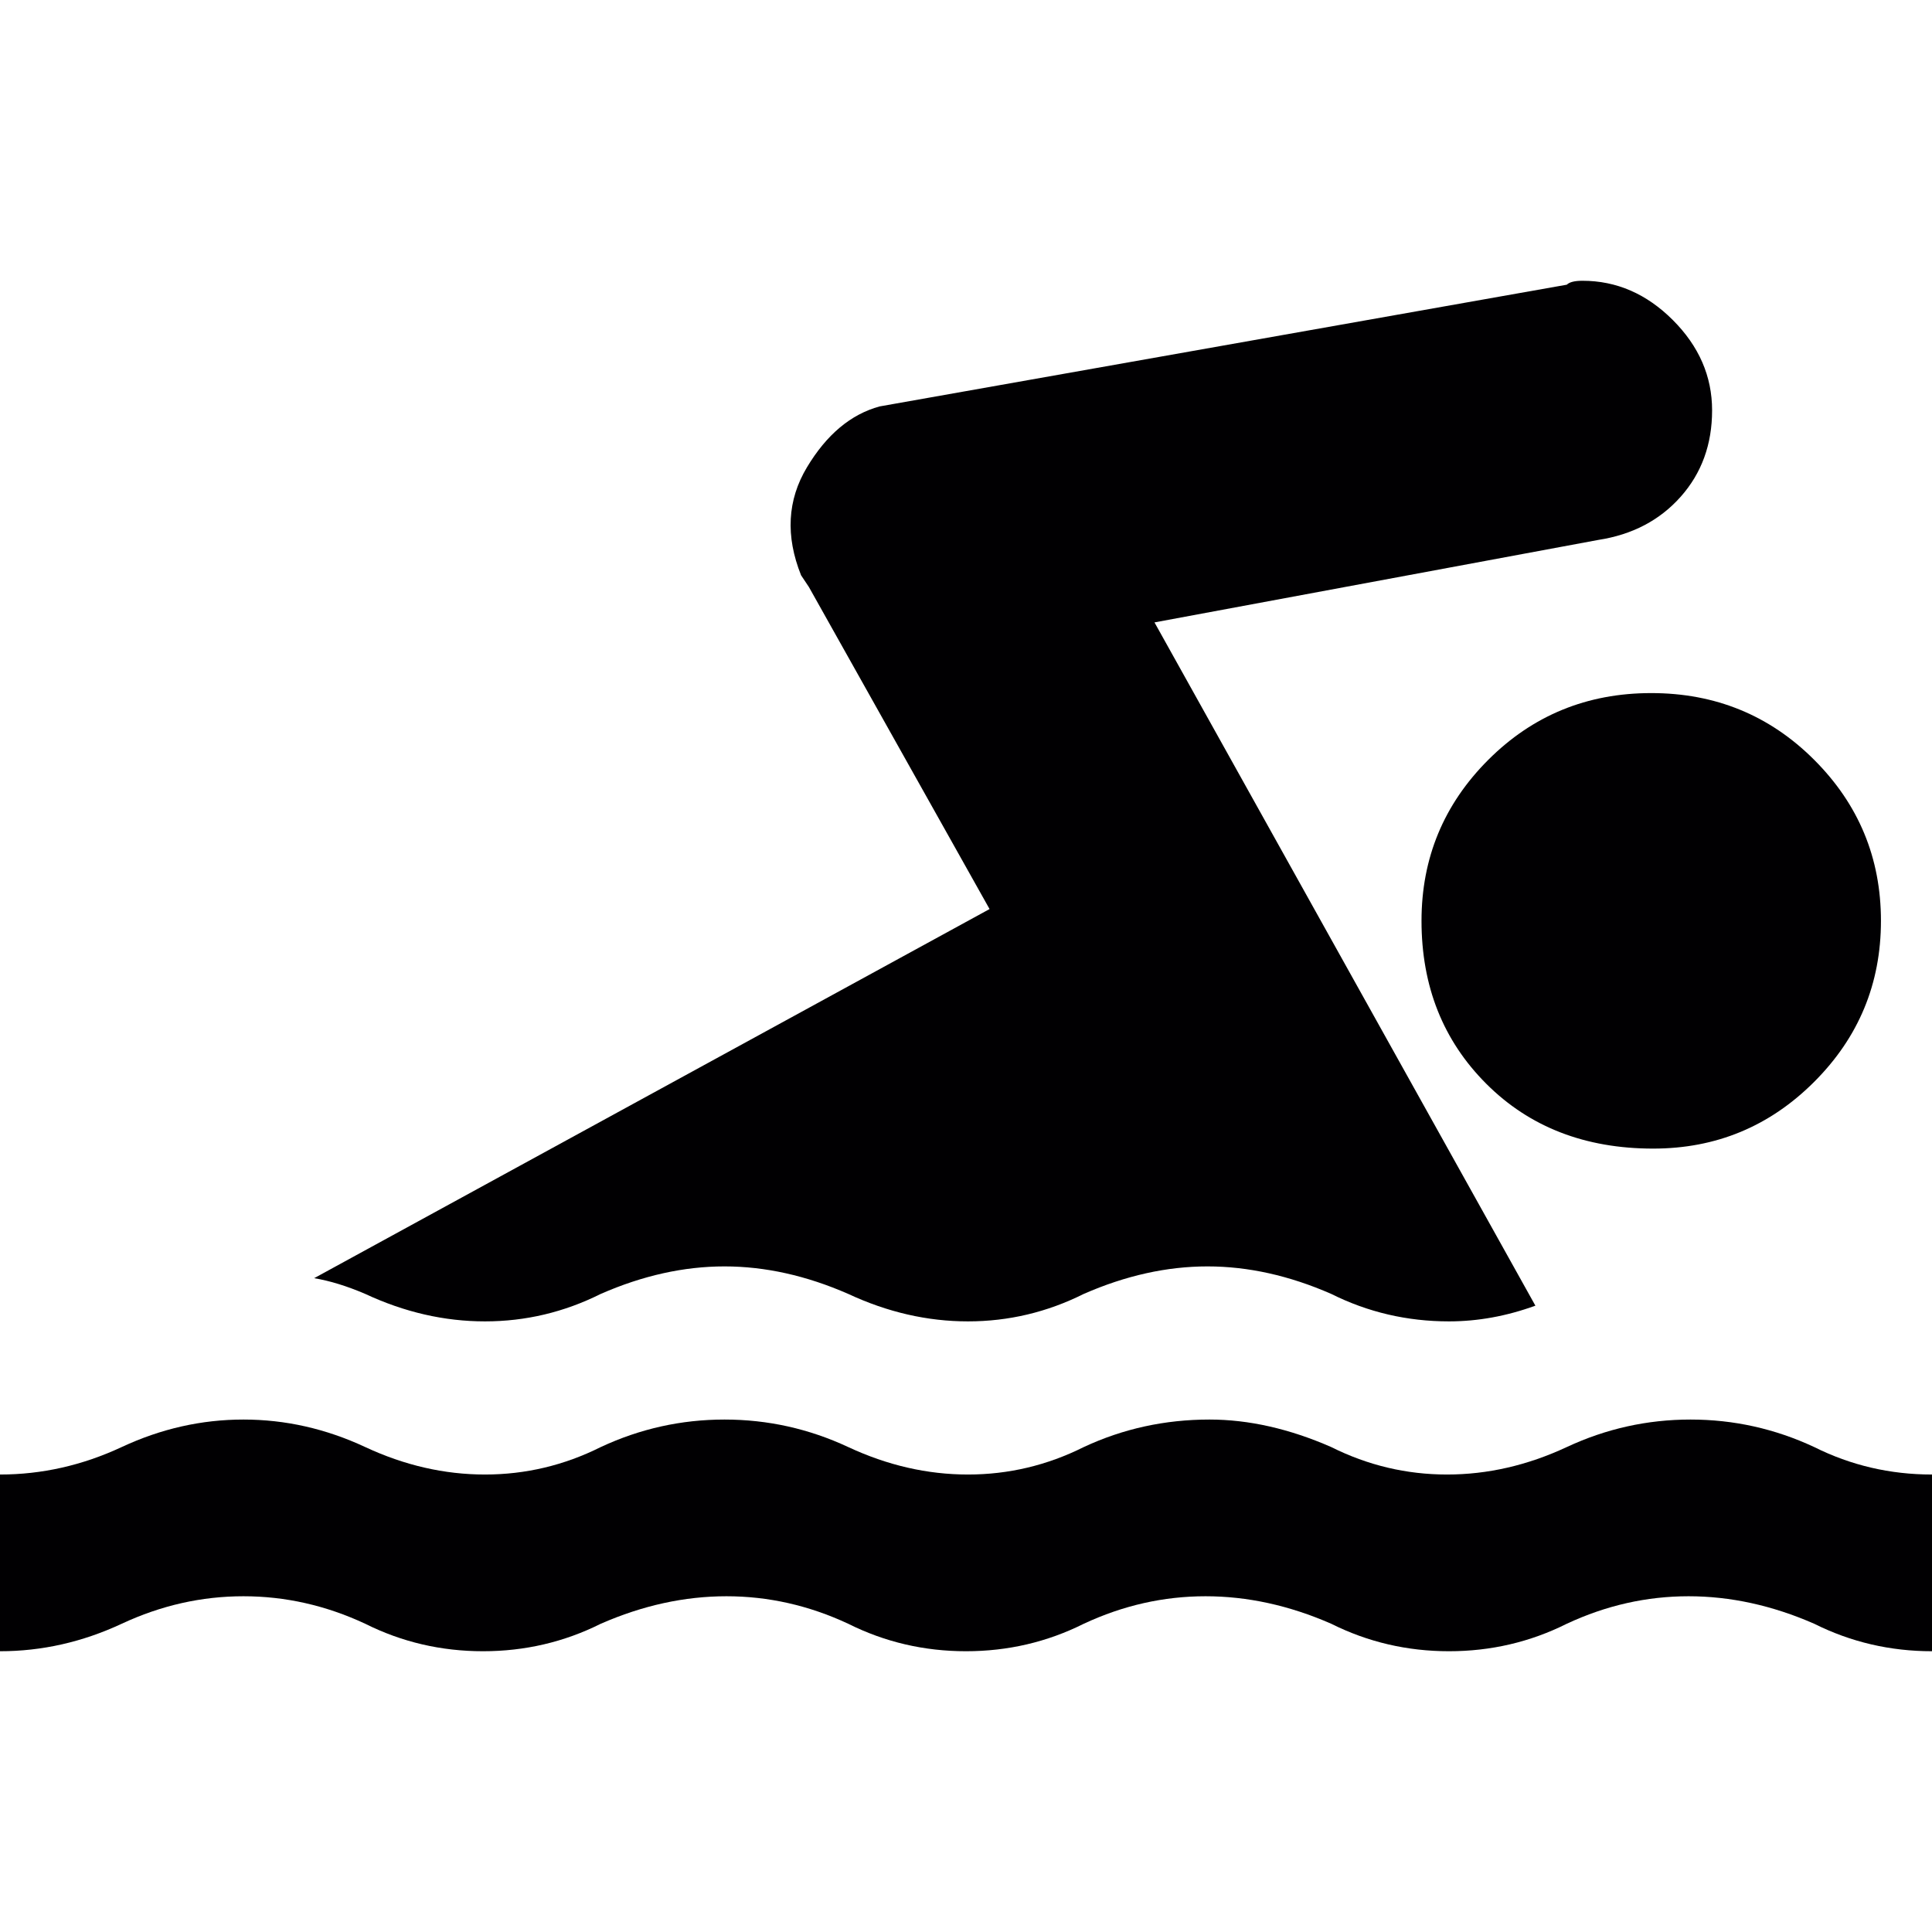
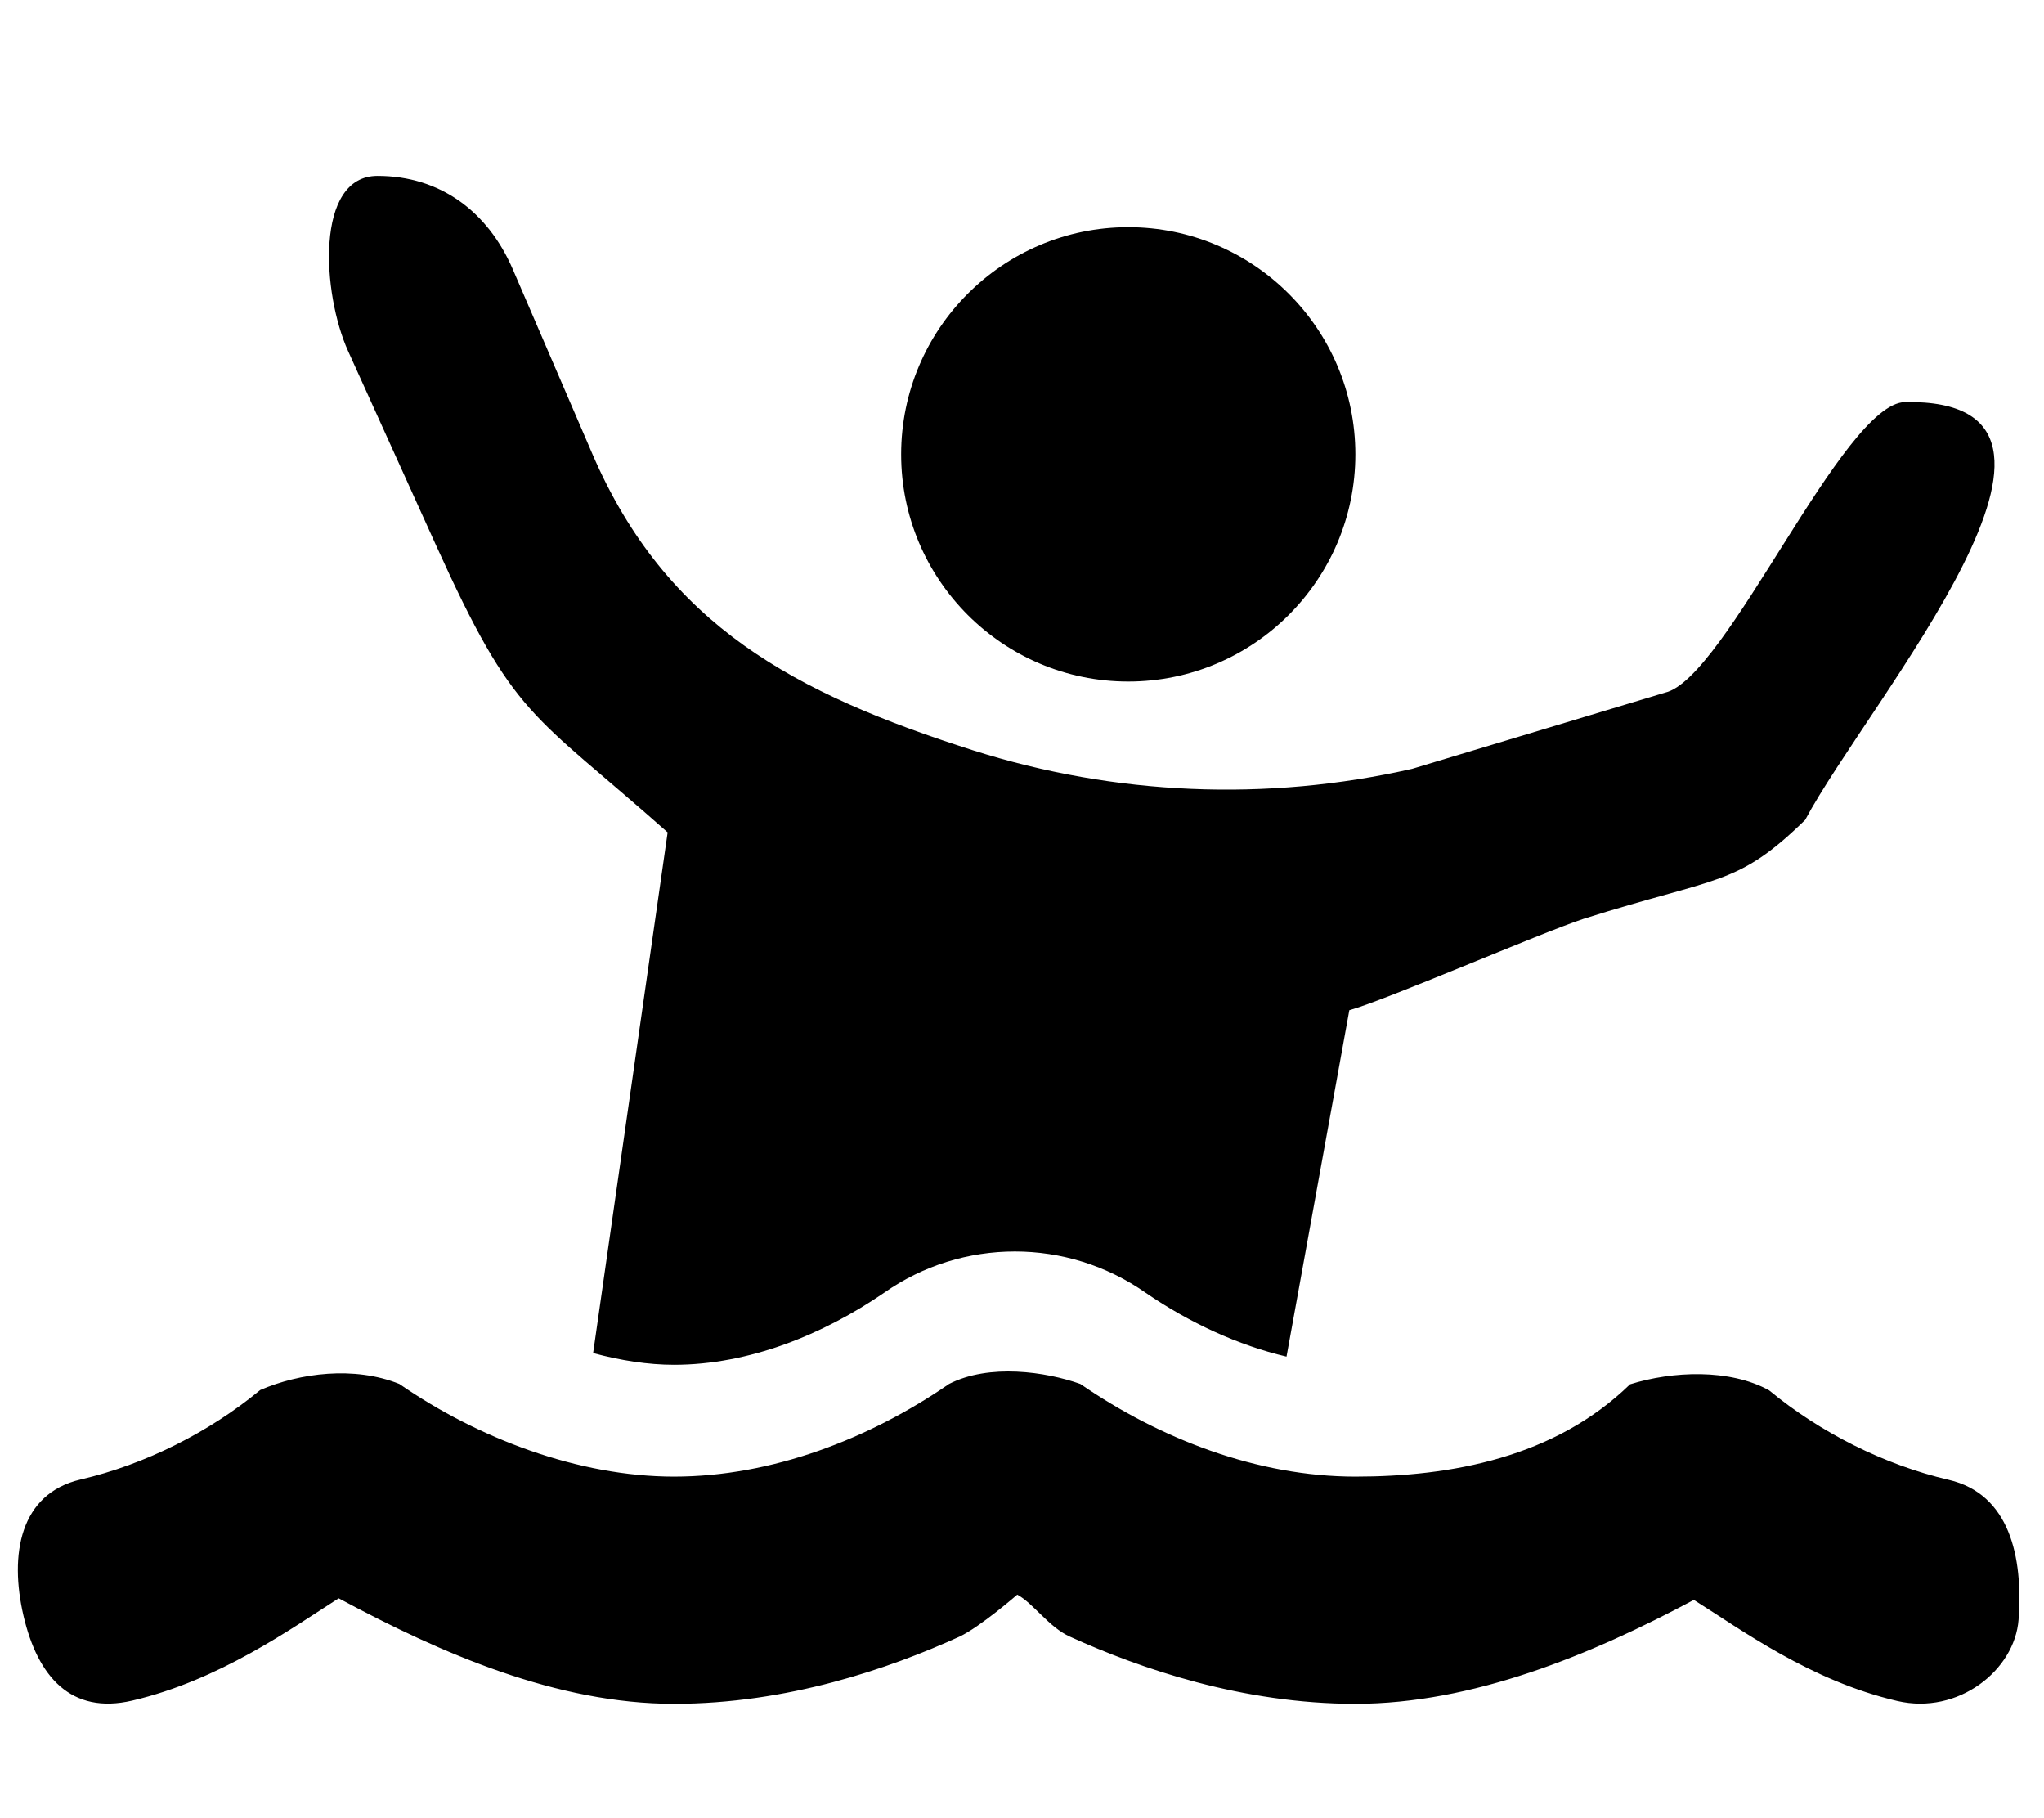
- <svg xmlns="http://www.w3.org/2000/svg" version="1.1" id="Capa_1" x="0px" y="0px" viewBox="0 0 492 492" style="enable-background:new 0 0 492 492;" xml:space="preserve">
-   <g>
-     <path style="fill:#010002;" d="M492,420.5c-10.667,0-20.667-2.333-30-7c-10.668-4.667-21.334-7-32-7c-10.667,0-21,2.333-31,7   c-9.333,4.667-19.333,7-30,7s-20.667-2.333-30-7c-10.668-4.667-21.335-7-32-7c-10.667,0-21,2.333-31,7c-9.333,4.667-19.333,7-30,7   s-20.667-2.333-30-7c-10-4.667-20.333-7-31-7s-21.333,2.333-32,7c-9.333,4.667-19.333,7-30,7s-20.667-2.333-30-7   c-10-4.667-20.333-7-31-7s-21,2.333-31,7s-20.333,7-31,7v-45c10.667,0,21-2.333,31-7s20.333-7,31-7s21,2.333,31,7s20.167,7,30.5,7   s20.167-2.333,29.5-7c10-4.667,20.5-7,31.5-7s21.5,2.333,31.5,7s20.167,7,30.5,7c10.334,0,20.167-2.333,29.5-7   c10-4.667,20.667-7,32-7c10,0,20.333,2.333,31,7c9.335,4.667,19.168,7,29.5,7c10.333,0,20.5-2.333,30.5-7s20.5-7,31.5-7   s21.5,2.333,31.5,7c9.333,4.667,19.333,7,30,7V420.5z" />
-     <path style="fill:#010002;" d="M421,292.5c16,0,29.667-5.667,41-17s17-25,17-41s-5.667-29.667-17-41s-25.167-17-41.5-17   s-30.167,5.667-41.5,17s-17,25-17,41c0,16.667,5.5,30.5,16.5,41.5S403.667,292.5,421,292.5z" />
-     <path style="fill:#010002;" d="M80,325.5c4,0.667,8.333,2,13,4c10,4.667,20.167,7,30.5,7s20.167-2.333,29.5-7   c10.667-4.667,21.167-7,31.5-7s20.833,2.333,31.5,7c10,4.667,20.167,7,30.5,7c10.334,0,20.167-2.333,29.5-7   c10.667-4.667,21.167-7,31.5-7s20.833,2.333,31.5,7c9.333,4.667,19.333,7,30,7c7.336,0,14.67-1.333,22-4l-97-174l113-21   c8.667-1.333,15.667-5,21-11s8-13.333,8-22s-3.333-16.333-10-23c-6.668-6.667-14.335-10-23-10c-2,0-3.333,0.333-4,1l-175,31   c-7.333,2-13.5,7.167-18.5,15.5s-5.5,17.5-1.5,27.5l1,1.5l1,1.5l46,82L80,325.5z" />
-   </g>
+ <svg xmlns="http://www.w3.org/2000/svg" viewBox="0 0 576 512" version="1.1">
+   <path d="m 144.511,75.874 c -7.006,-16.254 -20.432,-26.316 -38.132,-26.316 -17.7,0 -15.584,33.241 -8.281,49.364 L 122.808,153.475 C 145.13,202.755 149.441,200.2 188.141,234.5 l -21,146.7 c 7.8,2.1 15.5,3.3 22.8,3.3 21.1,0 42,-8.5 59.2,-20.3 22.1,-15.5 51.6,-15.5 73.7,0 12.4,8.5 26.1,14.8 39.7,18 l 17.7,-97.6 c 9.964,-2.702 53.784,-21.704 65.968,-25.731 38.188,-12.086 43.165,-9.072 62.487,-27.877 17.887,-33.571 91.373,-118.74 28.178,-117.723 -17.634,0.284 -50.461,77.957 -67.661,81.857 L 397.941,216.6 c -41,9.3 -83.7,7.5 -123.7,-5.2 -50.2,-16 -86.469,-35.165 -107.33,-83.56 z M 317.941,192 c 35.3,0 64,-28.7 64,-64 0,-35.3 -28.7,-64 -64,-64 -35.3,0 -64,28.7 -64,64 0,35.3 28.7,64 64,64 z m -13.5,197.9 c -9.653,-3.443 -25.7,-5.795 -37,0 -22.5,15.5 -50,26.1 -77.5,26.1 -26.9,0 -55.3,-10.8 -77.4,-26.1 v 0 c -12.687,-5.111 -28.1,-3.097 -39.2,1.7 -14.4,11.9 -32.5,21 -50.6,25.2 -17.2,4 -20.121,21.2 -16.121,38.4 4,17.2 13.421,27.9 30.621,23.9 24.5,-5.7 44.9,-20.32 58.2,-28.82 C 124.441,465.88 156.941,480 189.941,480 c 31.9,0 60.6,-9.9 80.4,-18.9 5.8,-2.7 16.321,-11.847 16.321,-11.847 4.5,2.4 8.979,9.247 14.879,11.847 19.8,9 48.6,18.9 80.4,18.9 33,0 66.383,-13.77 95.383,-29.27 13.4,8.4 32.817,22.77 57.317,28.47 17.2,4 33.155,-8.685 34.194,-22.941 C 570.119,438.647 566.341,420.9 549.141,416.9 c -18.1,-4.2 -36.2,-13.3 -50.6,-25.2 -11.1,-6.151 -27.3,-5.431 -39.2,-1.7 v 0 c -21.213,20.663 -50.5,26 -77.4,26 -27.5,0 -55,-10.6 -77.5,-26.1 z" />
</svg>
